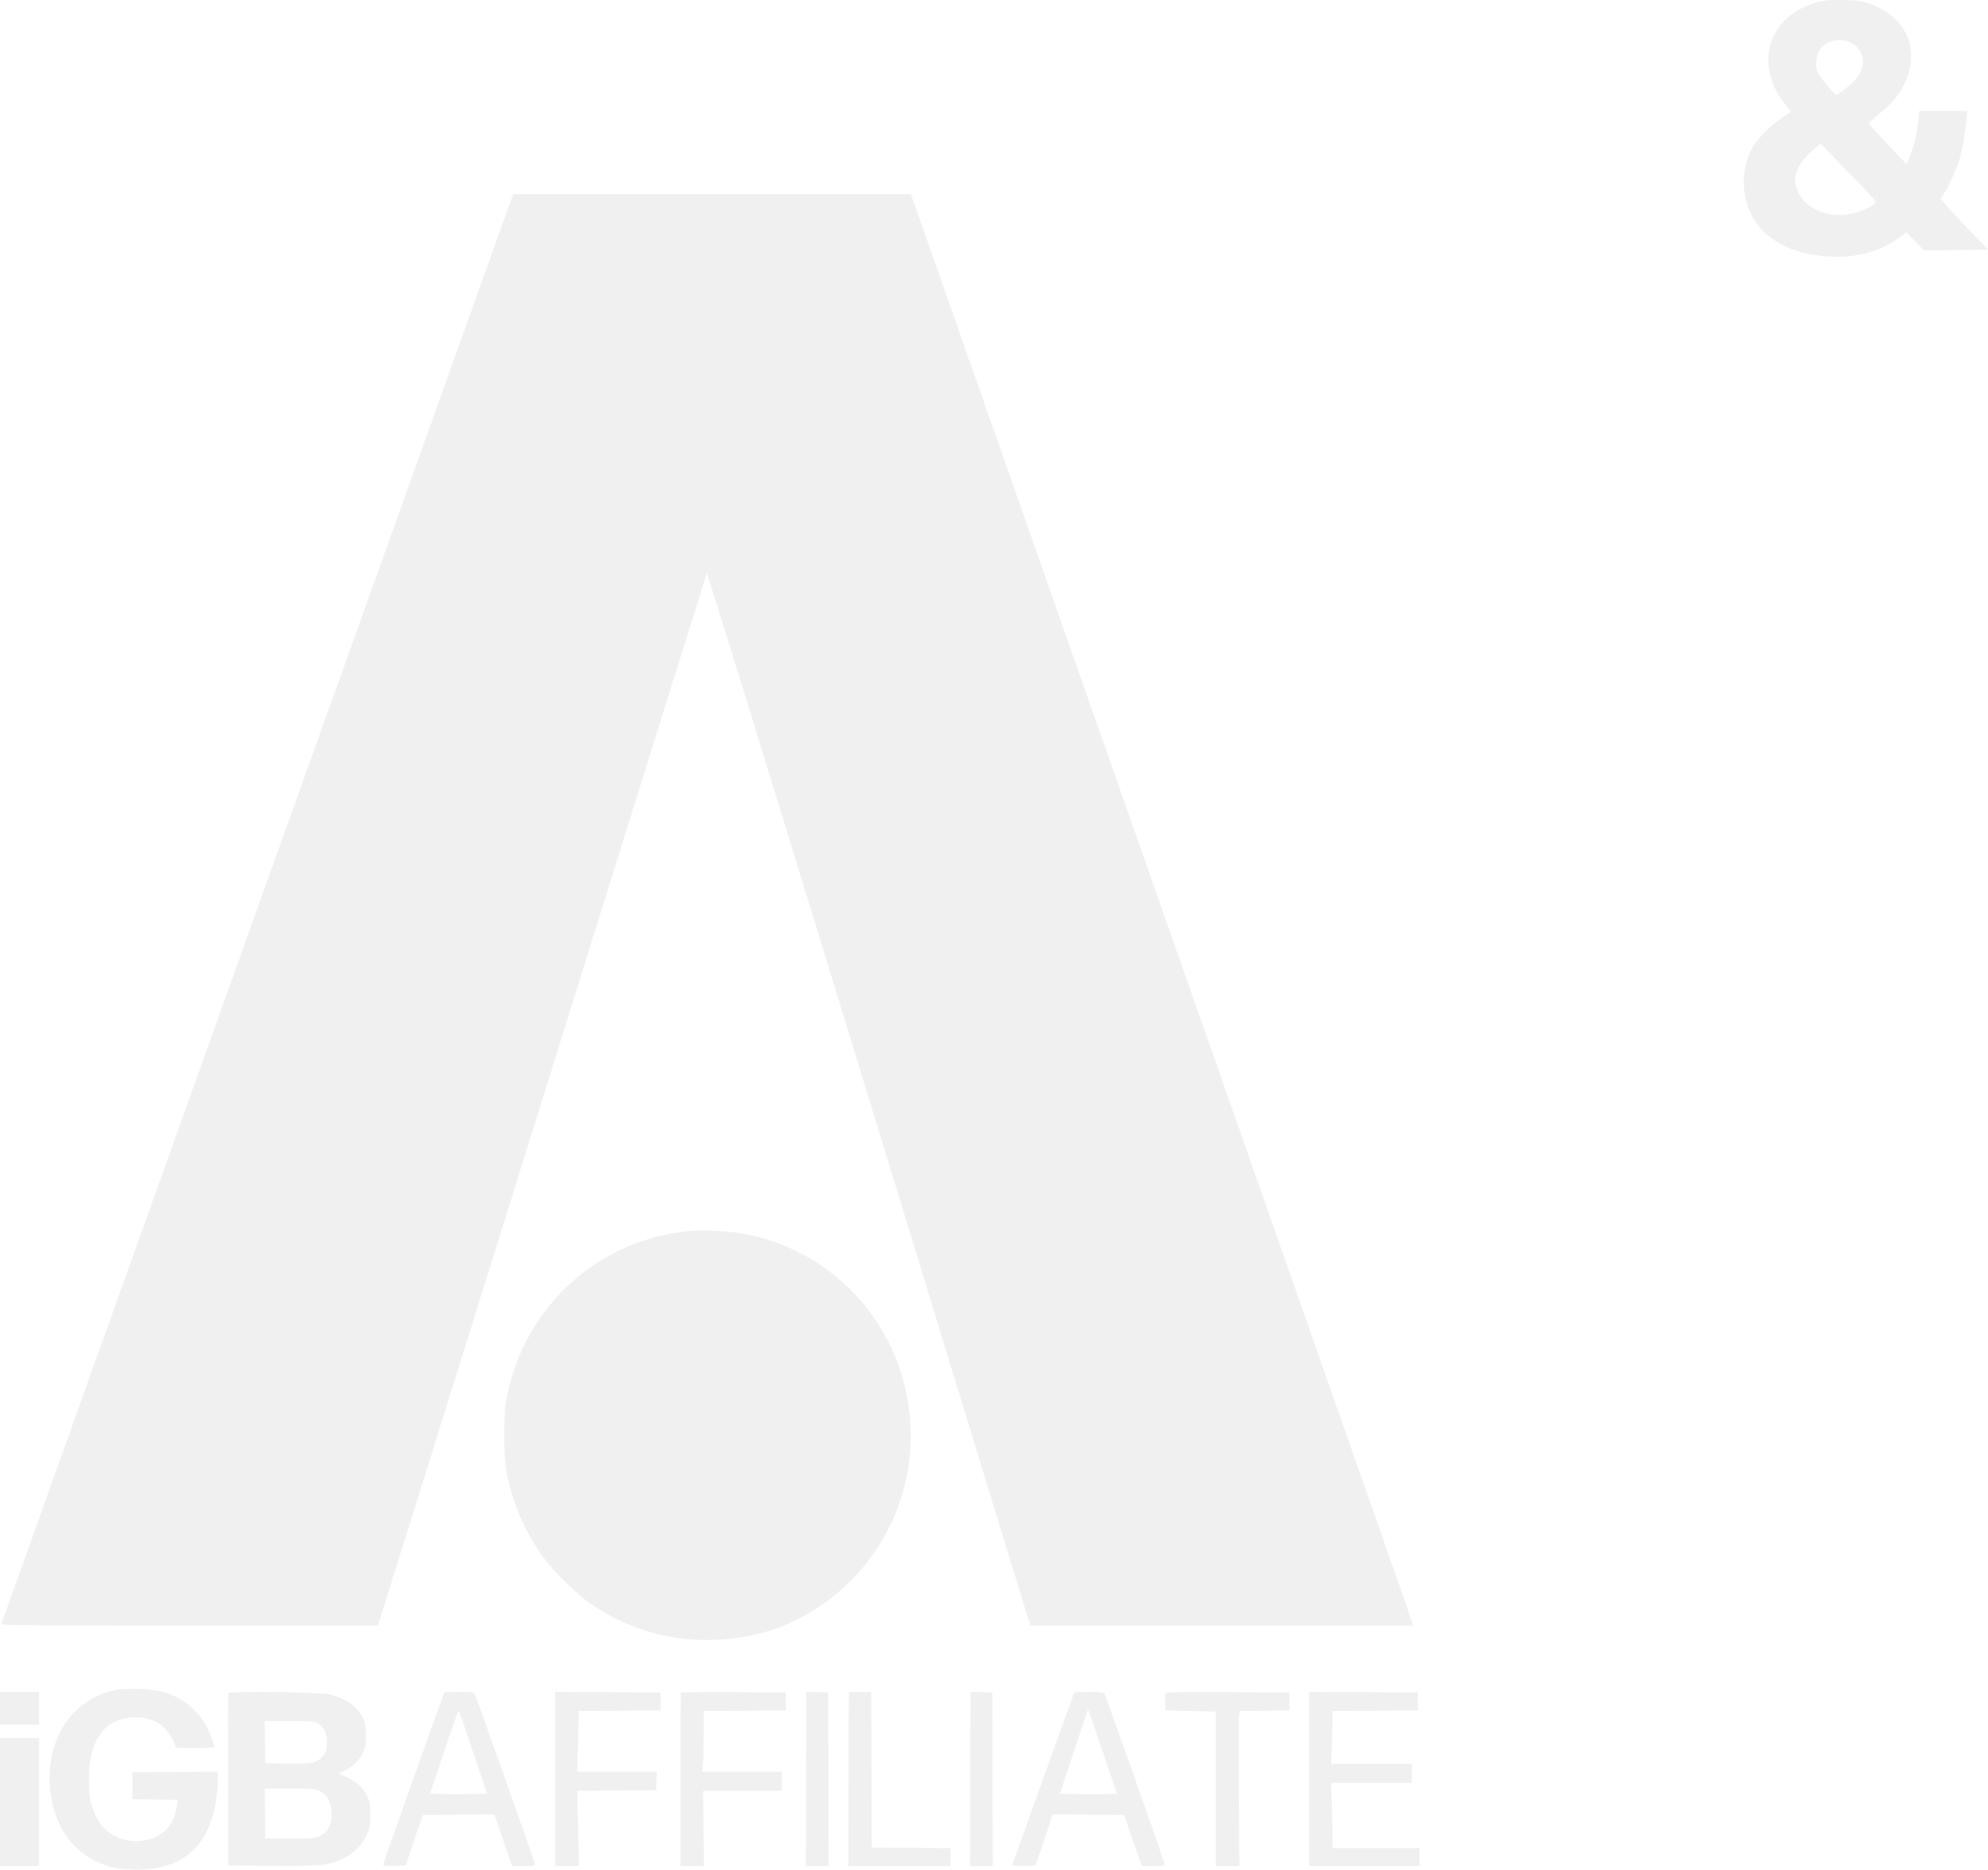
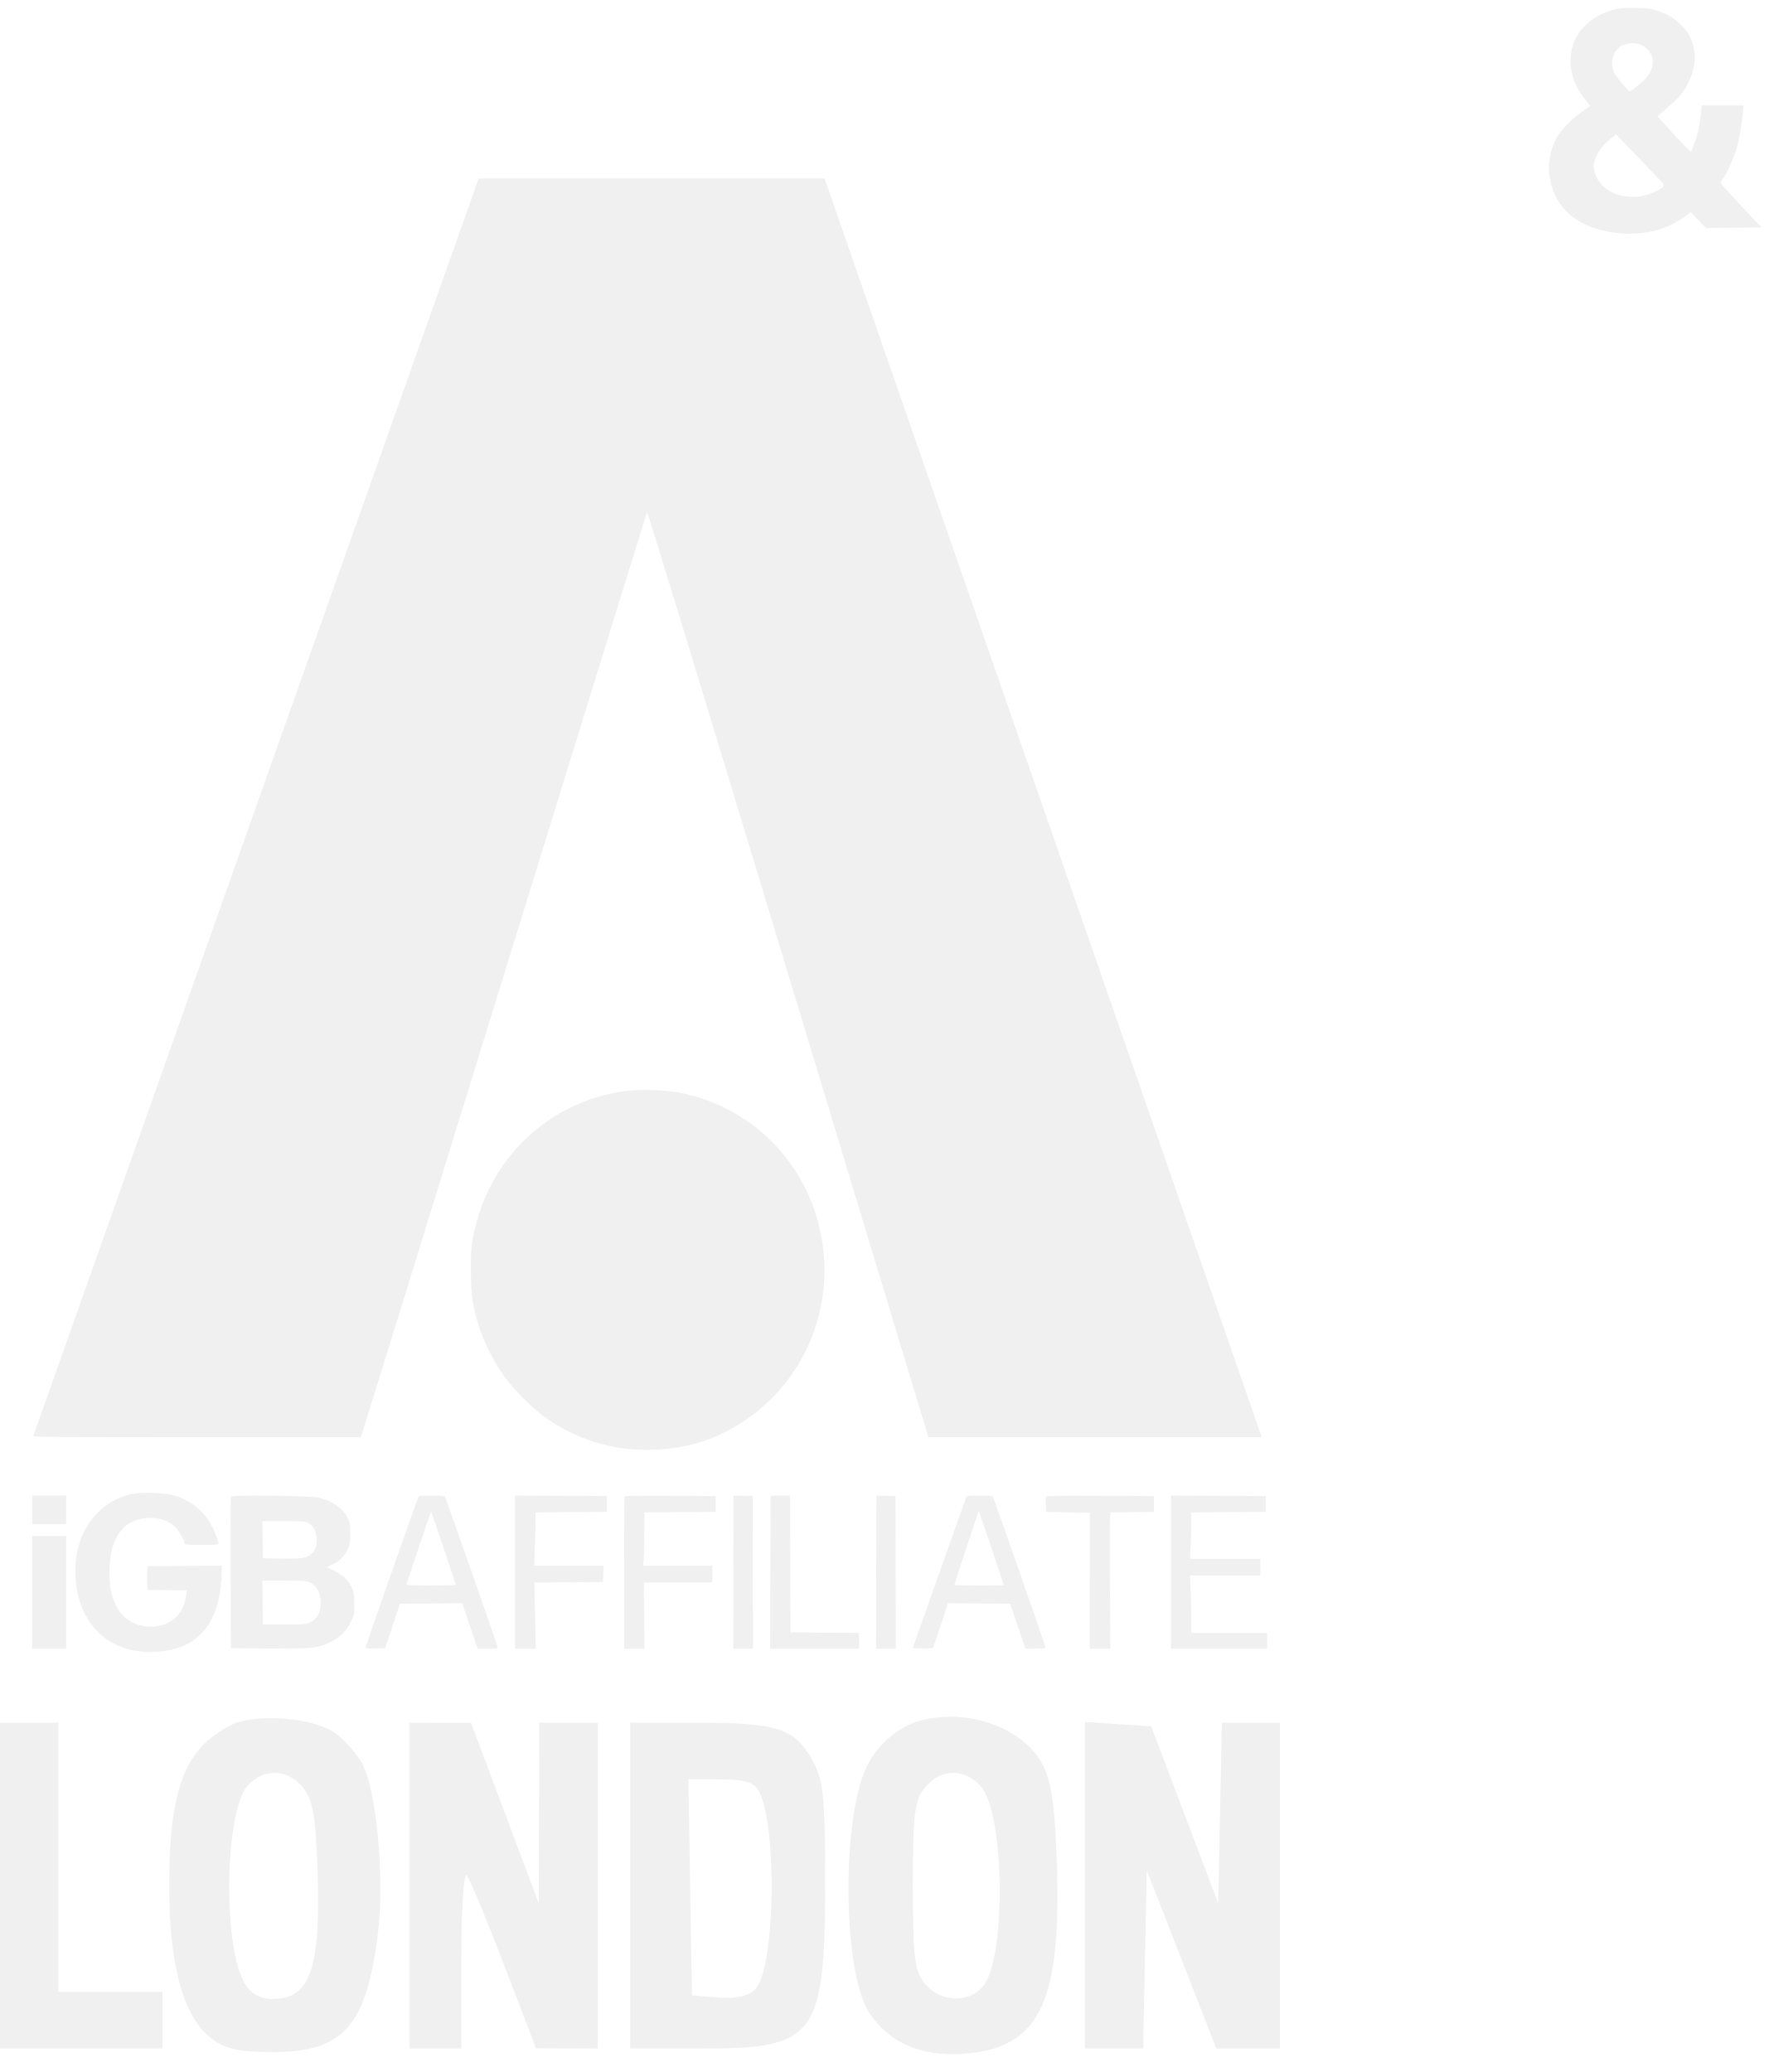
- <svg xmlns="http://www.w3.org/2000/svg" width="101" height="95" viewBox="0 0 101 95" fill="none">
-   <path fill-rule="evenodd" clip-rule="evenodd" d="M92.522 0.064C91.711 0.252 91.085 0.598 90.584 1.135C89.548 2.246 89.593 3.955 90.693 5.294L90.999 5.666L90.55 5.973C89.999 6.351 89.402 6.929 89.123 7.355C88.651 8.075 88.477 9.064 88.66 9.977C89.008 11.71 90.415 12.79 92.617 13.013C94.102 13.164 95.479 12.829 96.507 12.066L96.861 11.804L97.302 12.262L97.743 12.72L99.371 12.704L101 12.687L99.781 11.413C99.033 10.63 98.578 10.113 98.603 10.071C98.624 10.034 98.7 9.927 98.77 9.832C98.983 9.545 99.405 8.604 99.55 8.091C99.705 7.546 99.846 6.74 99.902 6.078L99.941 5.636H98.721H97.501L97.461 6.078C97.44 6.322 97.386 6.701 97.343 6.92C97.258 7.347 96.921 8.319 96.858 8.319C96.812 8.319 94.934 6.314 94.934 6.265C94.934 6.246 95.188 6.02 95.499 5.763C96.14 5.233 96.447 4.869 96.727 4.311C97.605 2.557 96.869 0.835 94.961 0.178C94.565 0.042 94.404 0.02 93.685 0.004C93.126 -0.009 92.753 0.011 92.522 0.064ZM94.025 2.167C94.757 2.543 94.854 3.368 94.248 4.062C94.043 4.297 93.347 4.849 93.289 4.823C93.174 4.773 92.459 3.914 92.372 3.723C92.166 3.266 92.272 2.664 92.616 2.341C92.959 2.02 93.587 1.942 94.025 2.167ZM94.849 9.737C95.424 10.337 95.422 10.291 94.877 10.573C93.319 11.377 91.439 10.729 91.213 9.309C91.128 8.772 91.483 8.13 92.175 7.569L92.502 7.303L93.421 8.254C93.926 8.777 94.569 9.444 94.849 9.737ZM13.079 46.154C5.932 66.116 0.077 82.483 0.067 82.526C0.051 82.591 1.568 82.603 9.615 82.603H19.182L19.238 82.475C19.268 82.404 23.021 70.399 27.577 55.796C32.133 41.193 35.881 29.201 35.904 29.146C35.933 29.079 38.701 38.04 44.145 55.825L52.342 82.603H62.069H71.795L71.762 82.475C71.743 82.404 66.002 66.037 59.003 46.104L46.278 9.861H36.175H26.073L13.079 46.154ZM34.926 62.565C31.774 62.893 29.003 64.578 27.278 67.216C26.486 68.426 25.964 69.774 25.695 71.298C25.578 71.968 25.596 74.039 25.726 74.752C26.019 76.355 26.661 77.843 27.636 79.18C28.108 79.827 29.242 80.944 29.905 81.417C31.776 82.749 33.956 83.404 36.26 83.327C37.931 83.271 39.375 82.895 40.743 82.162C45.258 79.74 47.341 74.501 45.731 69.614C44.541 66.001 41.436 63.322 37.687 62.673C36.923 62.541 35.64 62.491 34.926 62.565ZM5.809 85.883C4.953 86.078 4.295 86.453 3.708 87.078C2.814 88.033 2.39 89.465 2.553 90.987C2.745 92.782 3.692 94.134 5.156 94.702C5.741 94.928 6.189 95.002 6.979 95C9.287 94.995 10.63 93.809 10.981 91.468C11.027 91.162 11.065 90.712 11.065 90.468L11.065 90.025L8.895 90.04L6.724 90.055V90.74V91.425L7.88 91.441L9.035 91.456L8.995 91.726C8.834 92.804 8.214 93.422 7.174 93.539C6.195 93.65 5.275 93.15 4.878 92.293C4.591 91.674 4.516 91.279 4.517 90.397C4.519 89.277 4.745 88.507 5.238 87.938C5.955 87.11 7.514 87.025 8.332 87.769C8.549 87.966 8.909 88.579 8.909 88.751C8.909 88.812 9.11 88.827 9.902 88.827C10.49 88.827 10.895 88.805 10.895 88.773C10.895 88.743 10.818 88.506 10.723 88.245C10.312 87.106 9.465 86.316 8.284 85.97C7.736 85.809 6.345 85.76 5.809 85.883ZM0 86.8V87.628H0.993H1.986V86.8V85.972H0.993H0V86.8ZM11.604 86.04C11.588 86.081 11.582 88.068 11.59 90.454L11.604 94.794L13.846 94.81C16.356 94.827 16.663 94.796 17.391 94.456C17.956 94.192 18.336 93.825 18.597 93.293C18.805 92.87 18.811 92.842 18.811 92.227C18.811 91.665 18.795 91.562 18.663 91.282C18.459 90.851 18.152 90.561 17.64 90.317L17.206 90.11L17.541 89.951C17.96 89.753 18.244 89.47 18.435 89.06C18.564 88.783 18.583 88.666 18.584 88.171C18.584 87.66 18.567 87.565 18.425 87.273C18.154 86.719 17.596 86.321 16.786 86.106C16.299 85.976 11.65 85.917 11.604 86.04ZM22.534 86.101C22.01 87.527 19.463 94.704 19.463 94.755C19.463 94.808 19.609 94.822 20.04 94.81L20.616 94.794L21.047 93.509L21.478 92.224L23.294 92.209L25.111 92.194L25.563 93.508L26.015 94.822H26.605C27.185 94.822 27.194 94.82 27.169 94.694C27.129 94.484 24.164 86.121 24.102 86.044C24.062 85.993 23.831 85.972 23.314 85.972C22.606 85.972 22.58 85.977 22.534 86.101ZM28.202 90.397V94.822H28.806H29.41L29.369 92.91L29.328 90.998L31.333 90.983L33.337 90.968L33.354 90.497L33.37 90.026H31.345H29.319L29.356 88.989C29.377 88.419 29.394 87.725 29.394 87.448V86.944L31.479 86.929L33.564 86.914V86.457V86.001L30.883 85.986L28.202 85.971V90.397ZM34.596 86.014C34.582 86.038 34.571 88.03 34.571 90.44L34.572 94.822H35.167H35.761L35.741 92.91L35.721 90.997H37.721H39.721V90.511V90.026H37.699H35.676L35.713 89.675C35.733 89.482 35.749 88.789 35.749 88.134V86.944L37.834 86.929L39.92 86.914V86.457V86.001L37.271 85.986C35.814 85.978 34.61 85.991 34.596 86.014ZM40.964 85.984C40.961 85.993 40.954 87.986 40.95 90.412L40.941 94.822H41.518H42.095L42.086 90.412L42.076 86.001L41.523 85.984C41.219 85.975 40.967 85.975 40.964 85.984ZM43.123 85.987C43.122 85.994 43.116 87.986 43.109 90.412L43.097 94.822H45.694H48.29V94.366V93.91L46.289 93.895L44.289 93.88L44.275 89.926L44.26 85.972H43.693C43.381 85.972 43.125 85.979 43.123 85.987ZM49.306 85.984C49.303 85.993 49.297 87.986 49.292 90.412L49.283 94.822H49.861H50.44L50.429 90.412L50.417 86.001L49.864 85.984C49.56 85.975 49.309 85.975 49.306 85.984ZM54.545 86.072C54.524 86.127 53.812 88.112 52.963 90.483L51.42 94.794L51.992 94.81C52.306 94.819 52.582 94.806 52.605 94.782C52.627 94.757 52.833 94.165 53.063 93.466L53.48 92.194L55.297 92.209L57.113 92.224L57.56 93.523L58.008 94.822H58.596C58.97 94.822 59.185 94.8 59.185 94.762C59.185 94.671 56.164 86.126 56.103 86.044C56.065 85.993 55.837 85.972 55.317 85.972C54.672 85.972 54.58 85.984 54.545 86.072ZM59.209 86.049C59.192 86.091 59.187 86.304 59.196 86.52L59.213 86.914L60.49 86.943L61.766 86.971L61.765 90.897L61.763 94.822H62.365H62.966L62.94 91.089C62.926 89.035 62.932 87.263 62.953 87.15L62.991 86.945L64.251 86.93L65.512 86.914V86.457V86.001L62.375 85.986C59.775 85.974 59.233 85.984 59.209 86.049ZM66.508 90.397L66.508 94.822H69.315H72.122V94.366V93.909H69.909H67.696V93.118C67.696 92.684 67.68 91.939 67.659 91.463L67.622 90.597H69.673H71.725V90.112V89.626H69.674H67.622L67.659 88.898C67.679 88.498 67.696 87.895 67.696 87.557L67.696 86.944L69.867 86.929L72.037 86.914V86.457V86.001L69.273 85.986L66.508 85.971L66.508 90.397ZM24.032 89.013C24.422 90.162 24.741 91.117 24.741 91.135C24.741 91.153 24.087 91.168 23.288 91.168C22.15 91.168 21.84 91.153 21.859 91.097C21.873 91.058 22.198 90.093 22.582 88.954C22.966 87.814 23.29 86.892 23.302 86.903C23.313 86.915 23.642 87.865 24.032 89.013ZM56.03 89.025C56.423 90.186 56.745 91.143 56.745 91.152C56.745 91.161 56.093 91.168 55.298 91.168C54.502 91.168 53.851 91.157 53.851 91.144C53.851 91.123 55.169 87.15 55.243 86.949C55.259 86.905 55.282 86.879 55.294 86.892C55.306 86.904 55.638 87.864 56.03 89.025ZM16.178 87.586C16.485 87.791 16.637 88.15 16.614 88.611C16.592 89.034 16.494 89.221 16.178 89.437C15.938 89.602 15.601 89.636 14.441 89.615L13.477 89.598L13.461 88.527L13.446 87.457H14.716C15.939 87.457 15.992 87.462 16.178 87.586ZM0 91.568V94.822H0.993H1.986V91.568V88.313H0.993H0V91.568ZM16.207 90.992C16.651 91.195 16.88 91.666 16.844 92.307C16.816 92.802 16.638 93.094 16.247 93.288C15.984 93.418 15.924 93.423 14.725 93.423H13.477L13.462 92.153L13.446 90.883L14.71 90.884C15.821 90.885 16.002 90.898 16.207 90.992Z" fill="#F0F0F0" />
+ <svg xmlns="http://www.w3.org/2000/svg" width="99" height="116" viewBox="0 0 99 116" fill="none">
+   <path fill-rule="evenodd" clip-rule="evenodd" d="M88.621 1.541C89.101 1.021 89.701 0.686 90.478 0.504C90.7 0.452 91.058 0.433 91.593 0.445C92.282 0.46 92.437 0.482 92.816 0.614C94.645 1.25 95.35 2.918 94.508 4.618C94.24 5.159 93.946 5.511 93.331 6.025C93.033 6.273 92.79 6.492 92.79 6.511C92.79 6.559 94.59 8.501 94.634 8.501C94.695 8.501 95.018 7.559 95.099 7.146C95.141 6.933 95.192 6.565 95.212 6.33L95.25 5.901H96.419H97.588L97.552 6.33C97.498 6.971 97.362 7.752 97.215 8.28C97.076 8.777 96.671 9.688 96.466 9.967C96.399 10.058 96.327 10.162 96.306 10.198C96.283 10.238 96.719 10.74 97.436 11.498L98.604 12.732L97.043 12.748L95.482 12.764L95.059 12.32L94.637 11.877L94.298 12.131C93.312 12.87 91.993 13.194 90.569 13.048C88.458 12.832 87.11 11.786 86.777 10.107C86.601 9.223 86.769 8.264 87.22 7.567C87.488 7.154 88.06 6.594 88.589 6.228L89.019 5.931L88.725 5.57C87.671 4.273 87.628 2.617 88.621 1.541ZM92.133 4.376C92.713 3.704 92.62 2.905 91.918 2.541C91.499 2.323 90.897 2.398 90.569 2.71C90.239 3.022 90.137 3.606 90.335 4.048C90.418 4.233 91.103 5.066 91.213 5.114C91.269 5.139 91.936 4.604 92.133 4.376ZM93.123 10.418C93.144 10.32 93.007 10.189 92.709 9.874C92.44 9.59 91.824 8.944 91.34 8.437L90.459 7.517L90.145 7.774C89.482 8.317 89.142 8.939 89.224 9.46C89.44 10.835 91.242 11.463 92.735 10.684C92.975 10.559 93.105 10.501 93.123 10.418ZM1.865 80.389C1.875 80.348 7.487 64.492 14.336 45.154L26.79 9.994H36.473H46.156L58.352 45.105C65.06 64.416 70.563 80.272 70.581 80.34L70.613 80.464H61.29H51.968L44.111 54.522C38.893 37.293 36.241 28.612 36.213 28.677C36.191 28.73 32.599 40.348 28.232 54.494C23.865 68.641 20.268 80.272 20.239 80.34L20.186 80.464H11.017C3.304 80.464 1.85 80.452 1.865 80.389ZM27.945 65.557C29.599 63.002 32.254 61.37 35.276 61.052C35.96 60.98 37.189 61.029 37.921 61.157C41.515 61.786 44.491 64.381 45.632 67.88C47.175 72.615 45.178 77.691 40.85 80.037C39.54 80.747 38.156 81.111 36.554 81.165C34.346 81.24 32.257 80.606 30.463 79.315C29.827 78.857 28.741 77.775 28.289 77.148C27.354 75.853 26.739 74.411 26.458 72.859C26.333 72.168 26.316 70.161 26.429 69.512C26.686 68.036 27.186 66.73 27.945 65.557ZM5.355 84.799C5.917 84.194 6.548 83.831 7.368 83.641C7.882 83.523 9.216 83.57 9.741 83.726C10.872 84.061 11.684 84.826 12.079 85.93C12.169 86.182 12.243 86.412 12.243 86.441C12.243 86.472 11.855 86.494 11.291 86.494C10.532 86.494 10.339 86.479 10.339 86.419C10.339 86.253 9.995 85.66 9.787 85.469C9.002 84.748 7.508 84.83 6.821 85.632C6.348 86.183 6.132 86.929 6.13 88.015C6.129 88.869 6.201 89.251 6.476 89.851C6.857 90.682 7.738 91.165 8.676 91.058C9.674 90.945 10.268 90.347 10.422 89.302L10.46 89.04L9.353 89.025L8.246 89.01V88.347V87.683L10.326 87.668L12.406 87.654L12.406 88.083C12.406 88.319 12.37 88.755 12.326 89.052C11.989 91.32 10.702 92.469 8.49 92.474C7.732 92.475 7.304 92.404 6.743 92.185C5.34 91.635 4.432 90.325 4.248 88.586C4.092 87.112 4.497 85.724 5.355 84.799ZM1.801 85.332V84.53V83.728H2.753H3.704V84.53V85.332H2.753H1.801ZM12.909 88.07C12.901 85.758 12.907 83.833 12.922 83.793C12.967 83.674 17.423 83.732 17.89 83.857C18.666 84.066 19.201 84.451 19.46 84.988C19.596 85.271 19.612 85.363 19.612 85.858C19.612 86.338 19.593 86.451 19.47 86.72C19.287 87.117 19.015 87.391 18.613 87.583L18.292 87.736L18.707 87.937C19.198 88.174 19.493 88.455 19.688 88.872C19.814 89.143 19.83 89.243 19.83 89.788C19.83 90.383 19.825 90.41 19.625 90.821C19.375 91.336 19.01 91.691 18.47 91.947C17.772 92.277 17.477 92.306 15.071 92.289L12.923 92.274L12.909 88.07ZM20.456 92.237C20.456 92.187 22.896 85.234 23.399 83.852C23.442 83.732 23.468 83.728 24.146 83.728C24.642 83.728 24.863 83.748 24.901 83.797C24.96 83.873 27.802 91.974 27.841 92.177C27.864 92.3 27.857 92.302 27.3 92.302H26.735L26.302 91.029L25.869 89.756L24.127 89.77L22.386 89.785L21.973 91.029L21.56 92.274L21.008 92.29C20.595 92.302 20.456 92.288 20.456 92.237ZM28.831 92.302V88.014V83.727L31.401 83.741L33.971 83.756V84.198V84.641L31.972 84.655L29.973 84.67V85.158C29.973 85.426 29.957 86.098 29.937 86.651L29.902 87.655H31.843H33.785L33.769 88.112L33.753 88.568L31.832 88.582L29.91 88.597L29.95 90.449L29.989 92.302H29.41H28.831ZM34.936 88.056C34.935 85.721 34.946 83.792 34.959 83.769C34.973 83.746 36.126 83.733 37.523 83.741L40.062 83.756V84.198V84.641L38.063 84.655L36.064 84.67V85.822C36.064 86.456 36.049 87.128 36.029 87.315L35.995 87.655H37.933H39.871V88.125V88.596H37.954H36.037L36.057 90.449L36.076 92.302H35.506H34.936L34.936 88.056ZM41.049 88.029C41.053 85.678 41.059 83.748 41.062 83.74C41.065 83.731 41.307 83.731 41.598 83.74L42.129 83.756L42.138 88.029L42.147 92.302H41.594H41.041L41.049 88.029ZM43.119 88.029C43.125 85.678 43.131 83.749 43.133 83.742C43.134 83.734 43.379 83.728 43.678 83.728H44.222L44.236 87.558L44.25 91.389L46.167 91.403L48.084 91.418V91.86V92.302H45.596H43.108L43.119 88.029ZM49.044 88.029C49.049 85.678 49.055 83.748 49.058 83.74C49.061 83.731 49.301 83.731 49.593 83.74L50.123 83.756L50.134 88.029L50.145 92.302H49.59H49.036L49.044 88.029ZM52.563 88.098C53.377 85.801 54.059 83.878 54.08 83.825C54.113 83.74 54.201 83.728 54.819 83.728C55.318 83.728 55.536 83.748 55.573 83.797C55.631 83.876 58.526 92.155 58.526 92.243C58.526 92.28 58.321 92.302 57.962 92.302H57.398L56.969 91.043L56.541 89.785L54.8 89.77L53.059 89.756L52.659 90.987C52.439 91.664 52.241 92.238 52.22 92.262C52.198 92.286 51.934 92.299 51.632 92.29L51.084 92.274L52.563 88.098ZM58.537 84.259C58.528 84.049 58.533 83.843 58.549 83.802C58.573 83.74 59.092 83.729 61.584 83.741L64.59 83.756V84.198V84.641L63.382 84.656L62.175 84.67L62.138 84.869C62.118 84.978 62.112 86.695 62.126 88.684L62.15 92.302H61.574H60.998L60.999 88.499L61.001 84.696L59.777 84.668L58.553 84.641L58.537 84.259ZM65.545 92.302L65.545 88.014L65.545 83.727L68.195 83.741L70.845 83.756V84.198V84.641L68.764 84.655L66.684 84.67L66.684 85.263C66.684 85.59 66.668 86.175 66.648 86.563L66.613 87.268H68.579H70.546V87.738V88.208H68.579H66.613L66.648 89.047C66.668 89.508 66.684 90.23 66.684 90.651V91.417H68.805H70.926V91.859V92.302H68.236H65.545ZM25.513 88.73C25.513 88.712 25.208 87.787 24.834 86.674C24.46 85.561 24.145 84.641 24.134 84.63C24.123 84.619 23.813 85.513 23.445 86.616C23.077 87.72 22.765 88.654 22.752 88.692C22.733 88.746 23.03 88.761 24.121 88.761C24.887 88.761 25.513 88.747 25.513 88.73ZM56.188 88.746C56.188 88.737 55.879 87.81 55.503 86.685C55.127 85.561 54.809 84.631 54.797 84.619C54.786 84.607 54.763 84.632 54.748 84.674C54.678 84.869 53.414 88.718 53.414 88.738C53.414 88.751 54.038 88.761 54.801 88.761C55.563 88.761 56.188 88.754 56.188 88.746ZM17.724 86.284C17.747 85.838 17.6 85.49 17.307 85.291C17.128 85.171 17.077 85.166 15.905 85.166H14.688L14.703 86.203L14.718 87.24L15.642 87.257C16.754 87.277 17.077 87.244 17.307 87.085C17.609 86.875 17.704 86.695 17.724 86.284ZM1.801 92.302V89.149V85.996H2.753H3.704V89.149V92.302H2.753H1.801ZM17.945 89.865C17.979 89.244 17.76 88.787 17.334 88.591C17.138 88.5 16.965 88.487 15.899 88.486L14.688 88.485L14.703 89.716L14.718 90.946H15.914C17.063 90.946 17.121 90.941 17.373 90.815C17.747 90.628 17.918 90.344 17.945 89.865ZM9.473 105.764C9.452 100.204 10.314 97.901 12.911 96.585C14.262 95.9 17.524 96.144 18.753 97.021C19.234 97.365 19.891 98.084 20.213 98.619C21.068 100.042 21.552 105.115 21.141 108.346C20.493 113.446 19.203 114.884 15.274 114.884C13.321 114.884 12.56 114.706 11.755 114.059C10.264 112.86 9.49 110.046 9.473 105.764ZM48.498 98.937C49.083 97.702 50.26 96.675 51.475 96.339C54.193 95.586 57.385 96.761 58.412 98.893C58.883 99.87 59.08 101.399 59.169 104.773C59.368 112.235 58.107 114.687 53.919 114.979C51.557 115.145 49.786 114.377 48.667 112.703C47.183 110.484 47.078 101.931 48.498 98.937ZM0 114.686V105.566V96.446H1.637H3.273V103.98V111.514H6.182H9.092V113.1V114.686H4.546H0ZM22.912 114.686V105.566V96.446L24.639 96.45L26.366 96.454L28.261 101.506L30.156 106.557L30.171 101.502L30.185 96.446H31.822H33.458V105.566V114.686L31.731 114.679L30.003 114.673L28.22 110.02C27.239 107.461 26.298 105.198 26.129 104.991C25.959 104.783 25.821 106.867 25.821 109.65V114.686H24.366H22.912ZM35.276 114.686V105.566V96.446H39.071C43.508 96.446 44.474 96.76 45.458 98.518C46.091 99.65 46.184 100.519 46.185 105.281C46.187 113.988 45.682 114.686 39.378 114.686H35.276ZM60.734 114.686V105.545V96.404L62.585 96.525L64.436 96.644L66.312 101.601L68.189 106.557L68.291 101.502L68.393 96.446H70.018H71.644V105.566V114.686H69.863H68.082L66.135 109.699L64.189 104.713L64.087 109.699L63.985 114.686H62.359H60.734ZM17.766 104.438C17.665 101.638 17.492 100.714 16.945 100.056C16.089 99.025 14.766 98.983 13.873 99.957C12.581 101.365 12.454 108.887 13.685 111.018C14.027 111.61 14.556 111.91 15.257 111.91C17.395 111.91 17.973 110.19 17.766 104.438ZM55.022 111.208C56.339 109.62 56.24 101.459 54.885 99.982C53.97 98.984 52.653 99.016 51.789 100.056C51.19 100.778 51.096 101.525 51.096 105.566C51.096 109.607 51.19 110.354 51.789 111.076C52.634 112.094 54.232 112.159 55.022 111.208ZM42.294 111.34C43.379 110.156 43.524 102.404 42.501 100.312C42.246 99.793 41.702 99.618 40.346 99.618H38.531L38.631 105.665L38.731 111.712L40.232 111.831C41.221 111.91 41.924 111.742 42.294 111.34Z" fill="#F0F0F0" />
</svg>
